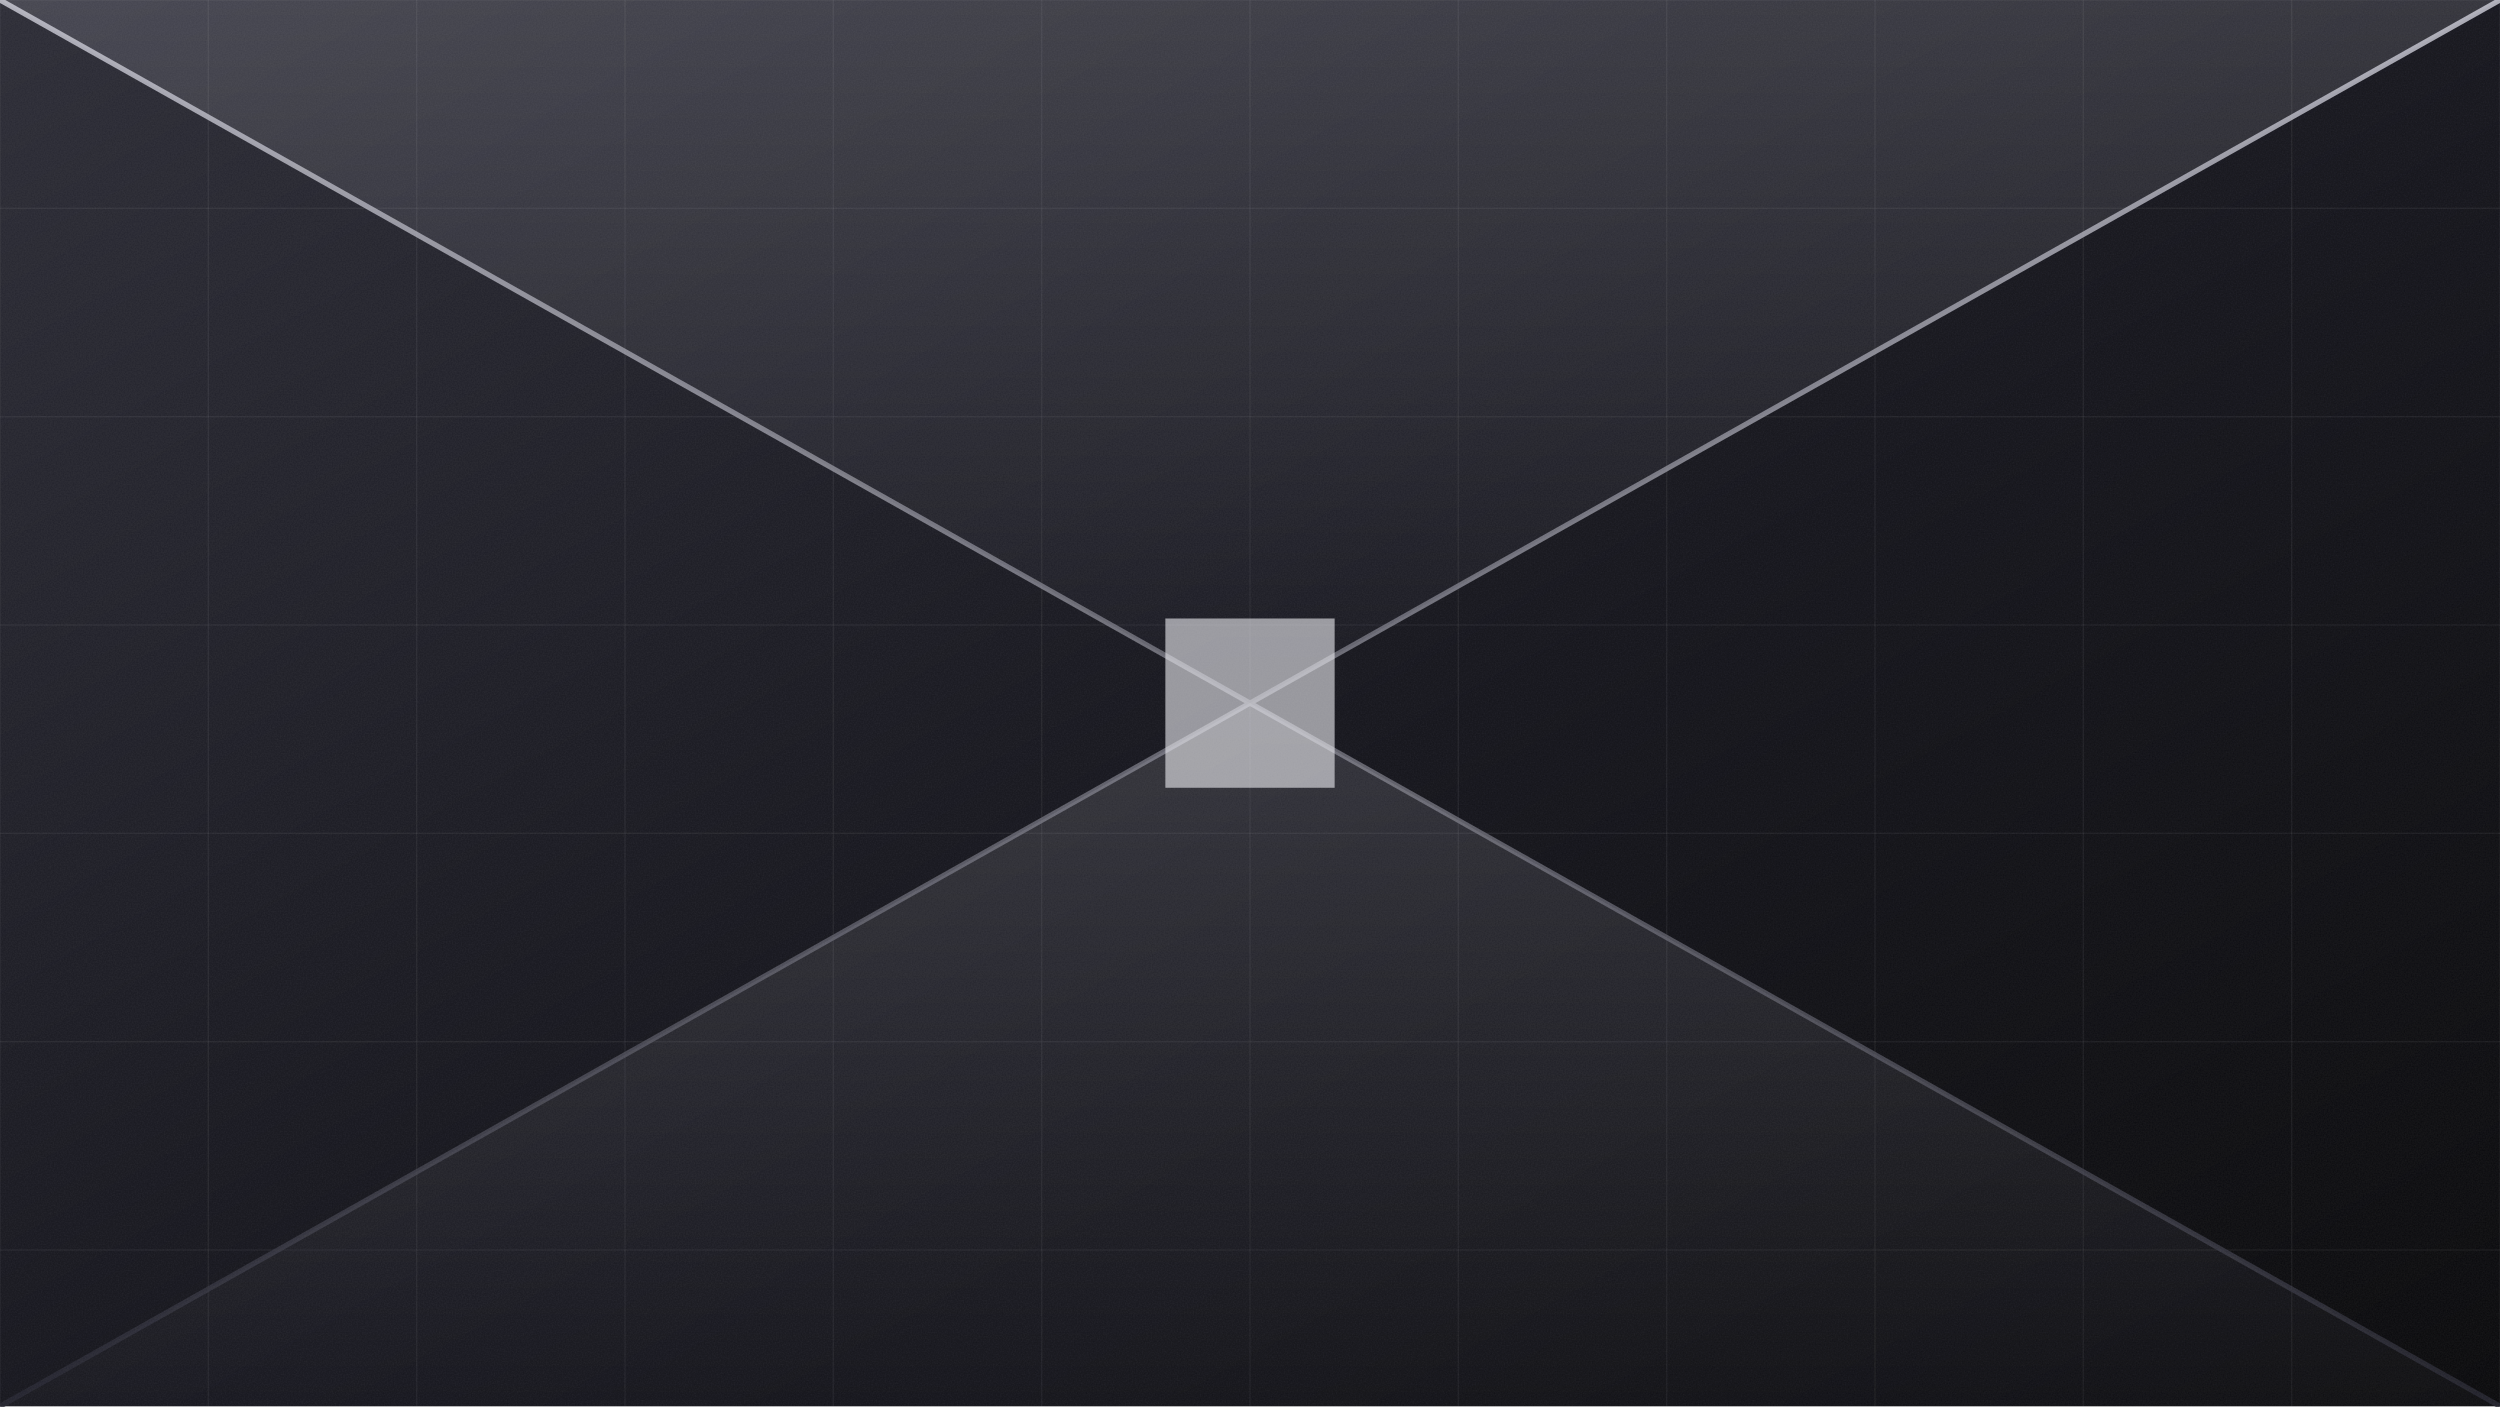
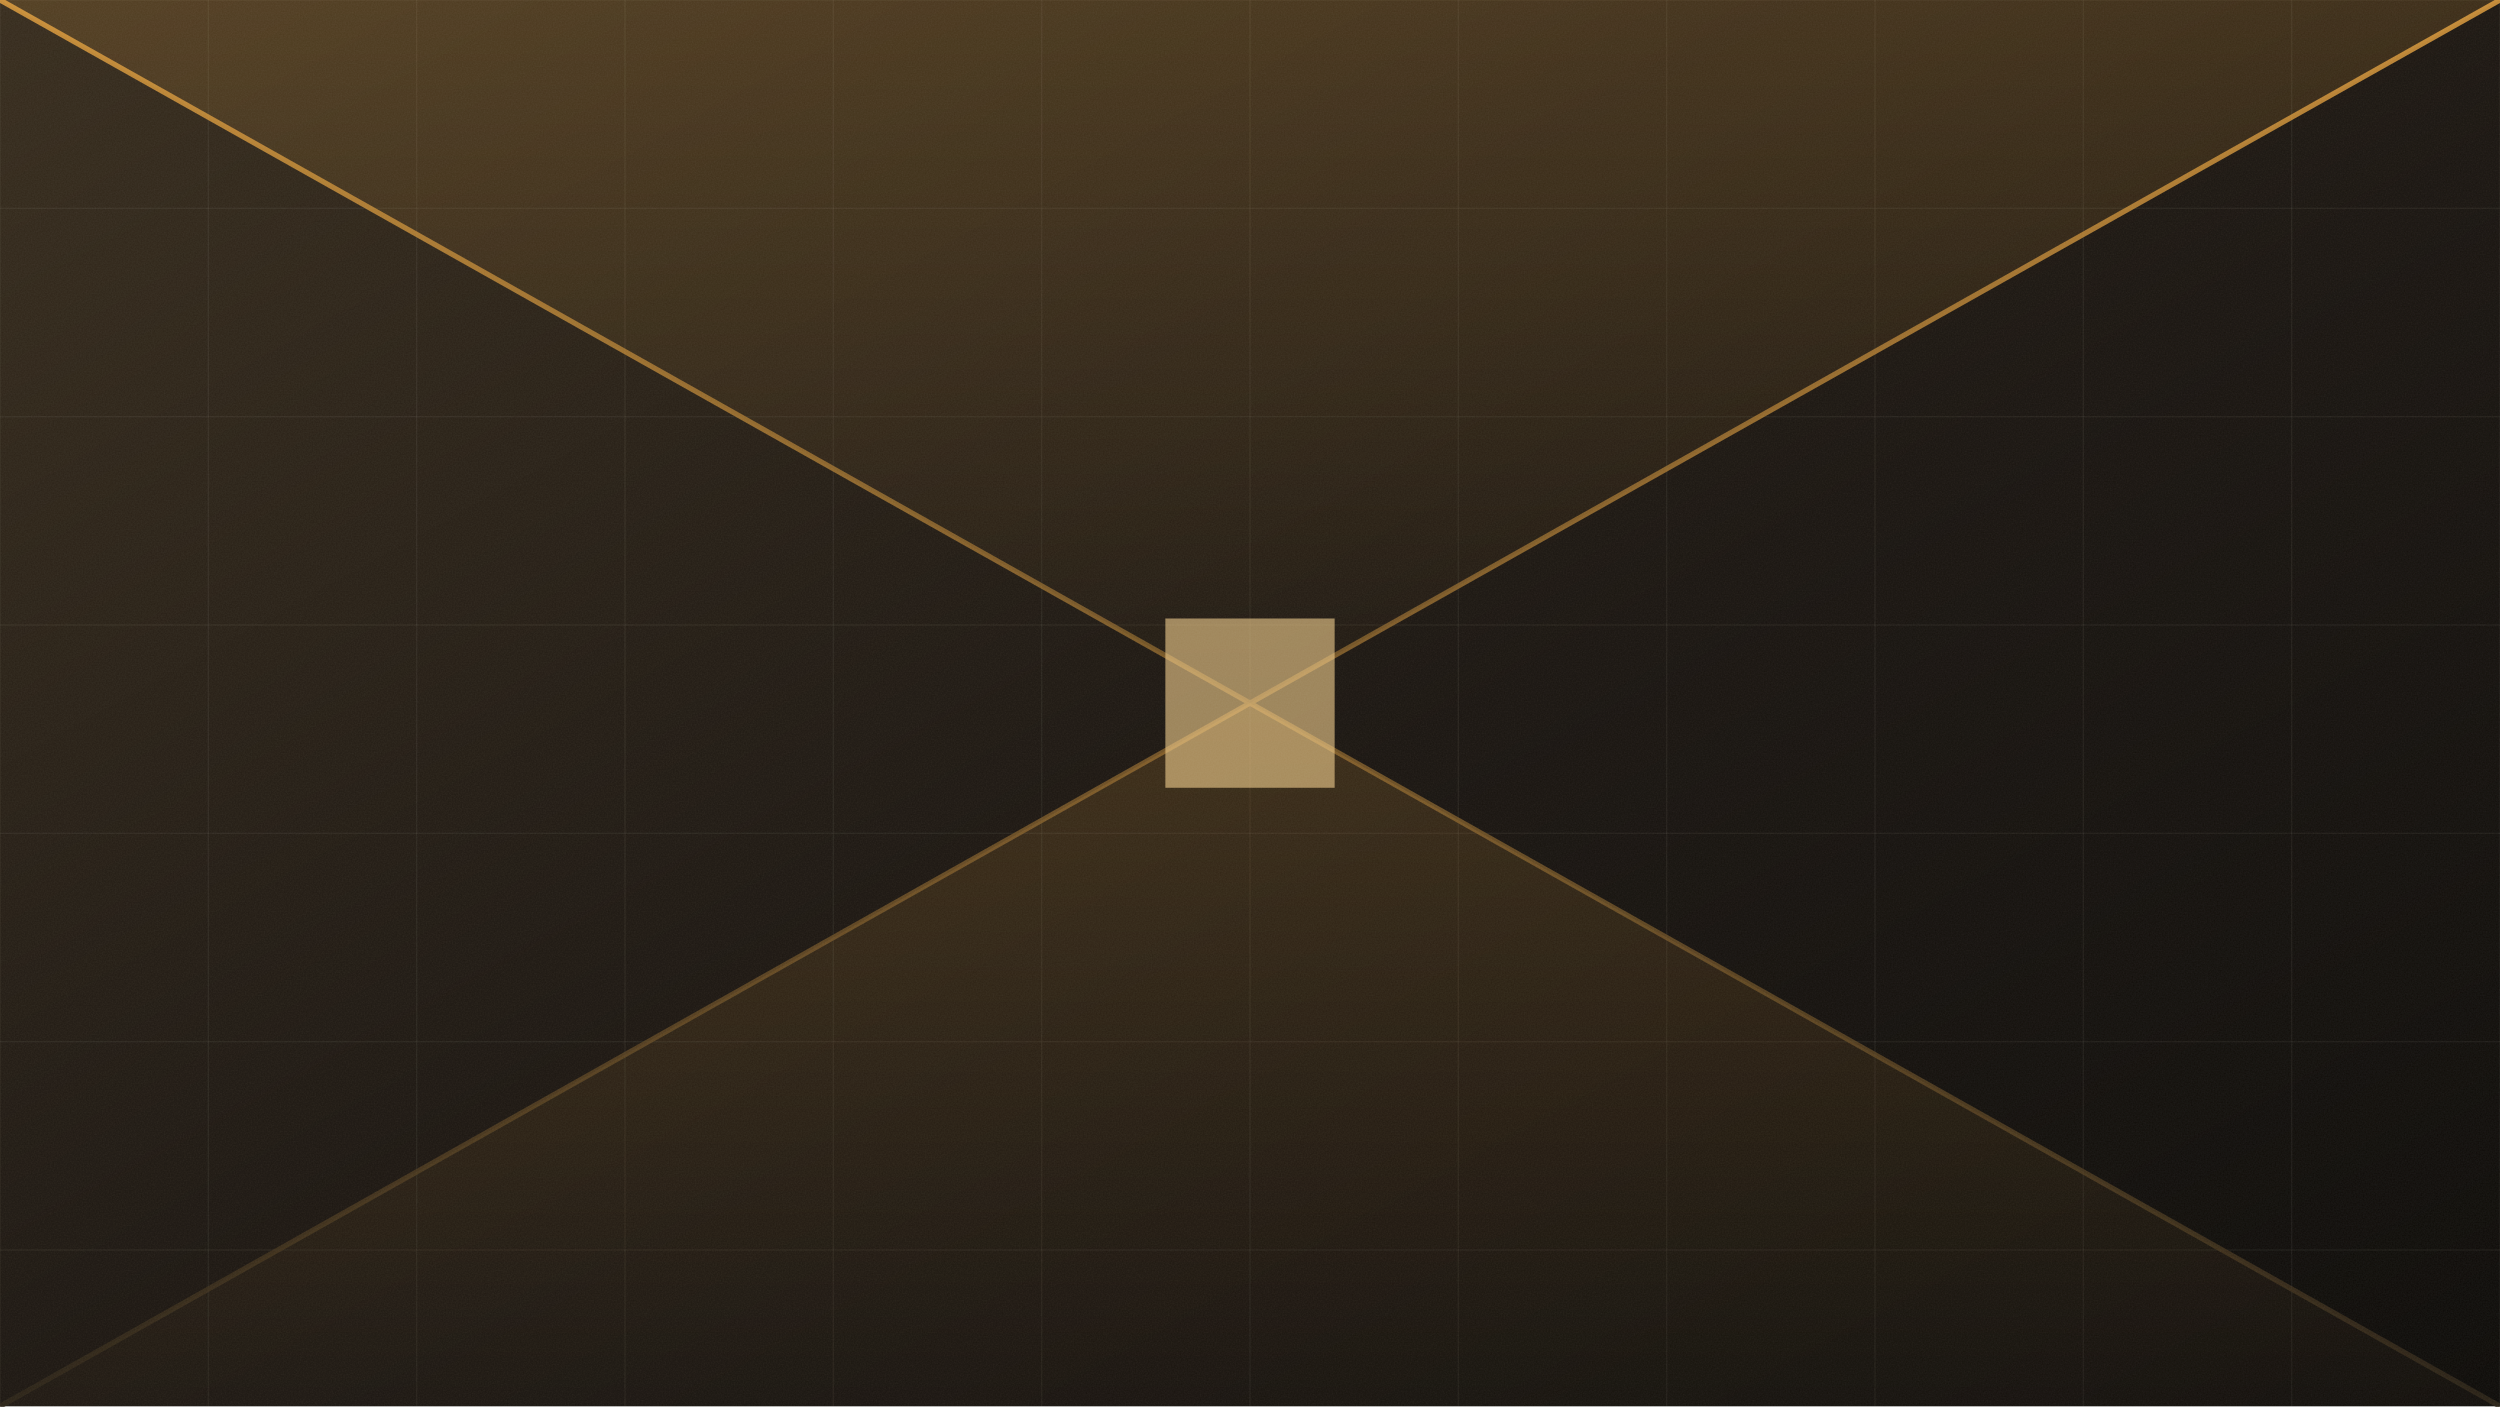
<svg xmlns="http://www.w3.org/2000/svg" width="1920" height="1080" viewBox="0 0 1920 1080">
  <defs>
    <linearGradient id="h0" x1="0" y1="0" x2="1" y2="1">
-       <stop offset="0" stop-color="#2b2b35" />
-       <stop offset="0.55" stop-color="#13131a" />
-       <stop offset="1" stop-color="#08080a" />
+       <stop offset="0" stop-color="#362b1c" />
+       <stop offset="0.55" stop-color="#19140f" />
+       <stop offset="1" stop-color="#0c0a07" />
    </linearGradient>
    <linearGradient id="h1" x1="0" y1="0" x2="0" y2="1">
-       <stop offset="0" stop-color="#cfcfda" />
-       <stop offset="1" stop-color="#252530" />
+       <stop offset="0" stop-color="#e8a33d" />
+       <stop offset="1" stop-color="#2e2518" />
    </linearGradient>
    <filter id="hn" x="0" y="0" width="100%" height="100%">
      <feTurbulence type="fractalNoise" baseFrequency="0.9" numOctaves="2" stitchTiles="stitch" result="t" />
      <feColorMatrix in="t" type="matrix" values="0 0 0 0 1 0 0 0 0 1 0 0 0 0 1 0 0 0 0.06 0" />
    </filter>
  </defs>
  <rect width="1920" height="1080" fill="url(#h0)" />
-   <g stroke="#ffffff" stroke-opacity="0.055" stroke-width="1">
+   <g stroke="#f4efe4" stroke-opacity="0.055" stroke-width="1">
    <line x1="0" y1="0" x2="0" y2="1080" />
    <line x1="160" y1="0" x2="160" y2="1080" />
    <line x1="320" y1="0" x2="320" y2="1080" />
    <line x1="480" y1="0" x2="480" y2="1080" />
    <line x1="640" y1="0" x2="640" y2="1080" />
    <line x1="800" y1="0" x2="800" y2="1080" />
    <line x1="960" y1="0" x2="960" y2="1080" />
    <line x1="1120" y1="0" x2="1120" y2="1080" />
    <line x1="1280" y1="0" x2="1280" y2="1080" />
    <line x1="1440" y1="0" x2="1440" y2="1080" />
    <line x1="1600" y1="0" x2="1600" y2="1080" />
    <line x1="1760" y1="0" x2="1760" y2="1080" />
    <line x1="1920" y1="0" x2="1920" y2="1080" />
    <line x1="0" y1="0" x2="1920" y2="0" />
    <line x1="0" y1="160" x2="1920" y2="160" />
    <line x1="0" y1="320" x2="1920" y2="320" />
    <line x1="0" y1="480" x2="1920" y2="480" />
    <line x1="0" y1="640" x2="1920" y2="640" />
    <line x1="0" y1="800" x2="1920" y2="800" />
    <line x1="0" y1="960" x2="1920" y2="960" />
  </g>
  <g fill="none" stroke="url(#h1)" stroke-opacity="0.80" stroke-width="4">
    <path d="M0 0 L960 540 M0 1080 L960 540 M1920 0 L960 540 M1920 1080 L960 540" />
  </g>
  <g fill="url(#h1)" fill-opacity="0.16">
    <path d="M0 0 L960 540 L1920 0 Z" />
    <path d="M0 1080 L960 540 L1920 1080 Z" />
  </g>
-   <rect x="895" y="475" width="130" height="130" fill="#ececf2" fill-opacity="0.6" />
+   <rect x="895" y="475" width="130" height="130" fill="#f2cd8b" fill-opacity="0.6" />
  <rect width="1920" height="1080" filter="url(#hn)" />
</svg>
